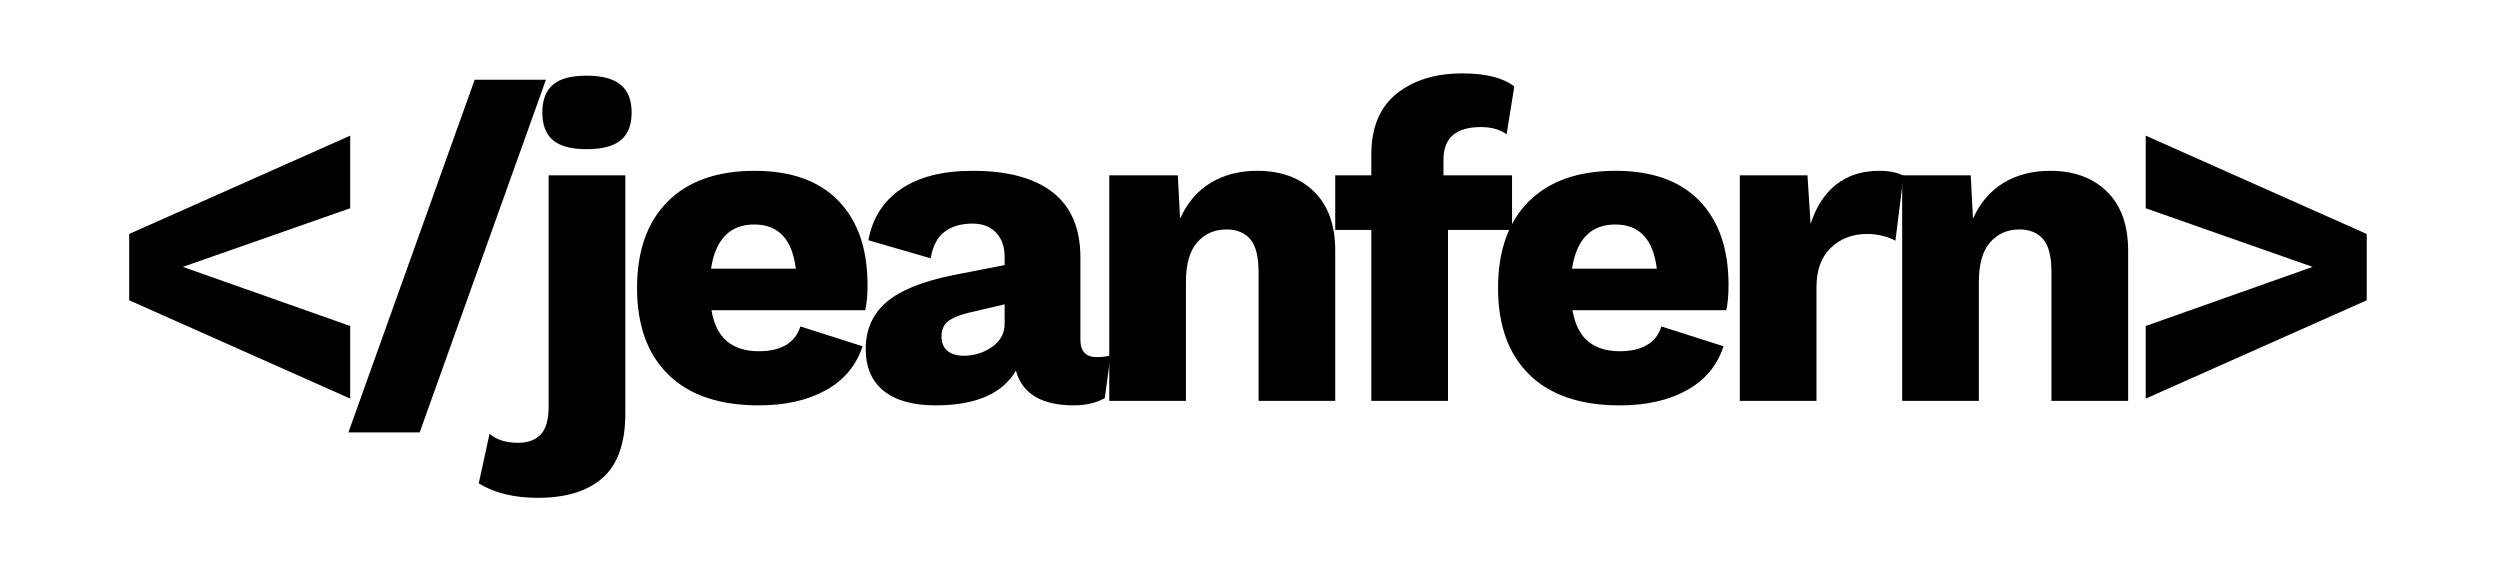
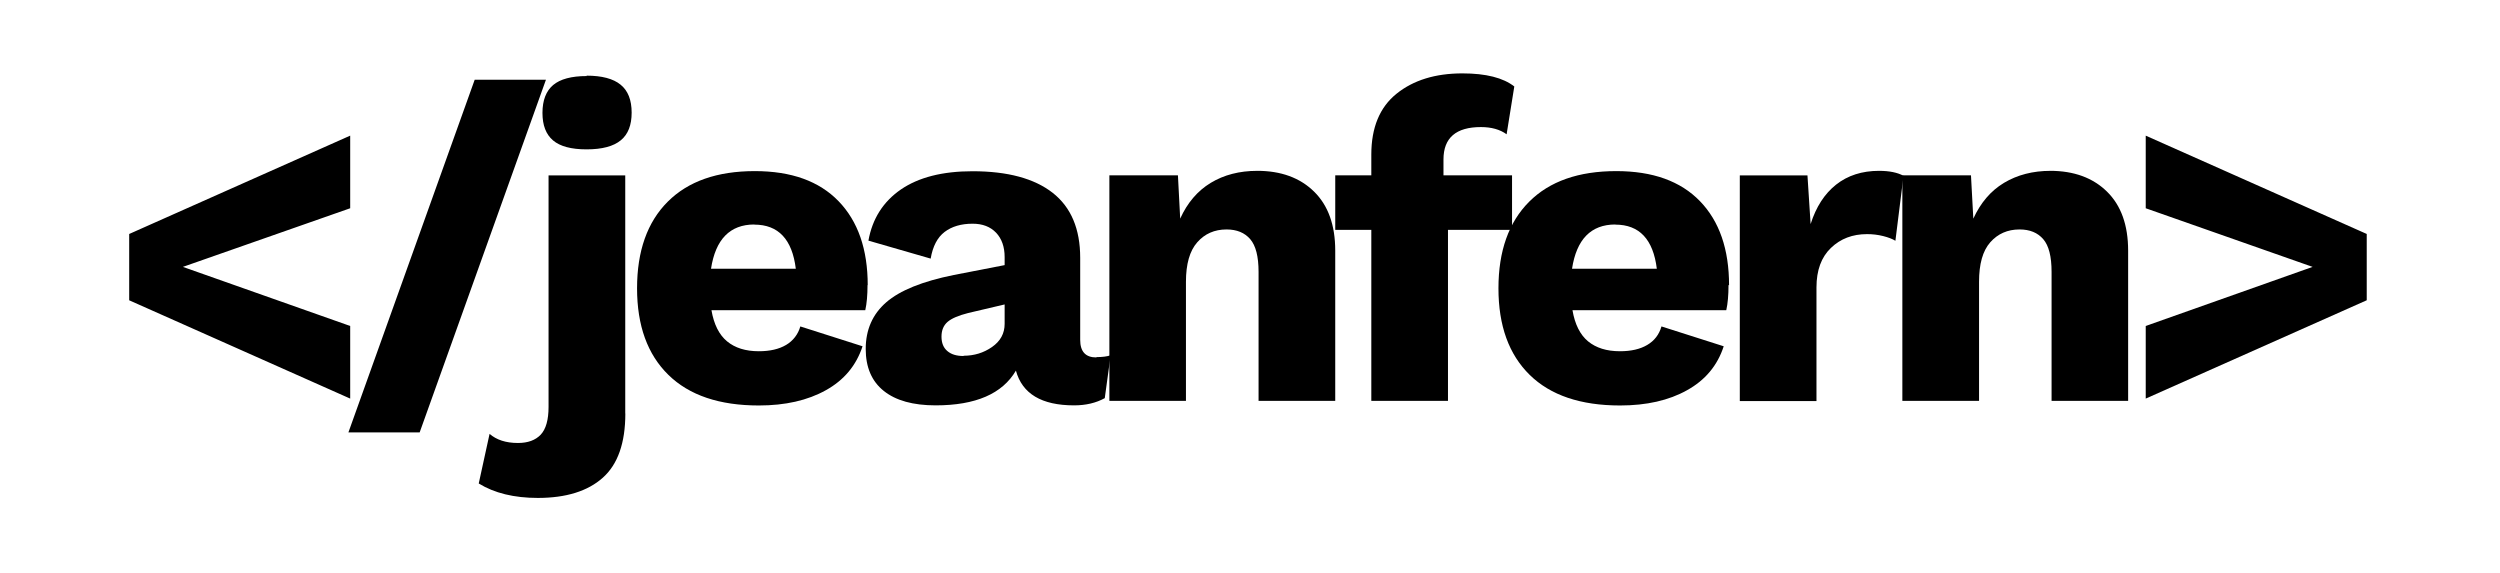
- <svg xmlns="http://www.w3.org/2000/svg" viewBox="0 0 192 44" fill-rule="evenodd" clip-rule="evenodd" stroke-linejoin="round" stroke-miterlimit="1.414">
+ <svg xmlns="http://www.w3.org/2000/svg" fill-rule="evenodd" stroke-miterlimit="1.414" viewBox="0 0 192 44" clip-rule="evenodd" stroke-linejoin="round">
  <path fill="none" d="M0 0h191.687v43.87H0z" />
  <g fill-rule="nonzero">
-     <path d="M26.895 15.994l-12.851 4.503 12.851 4.538v5.577L9.922 23.061v-5.092l16.973-7.551v5.576zM32.23 33.21h-5.473l9.699-27.088h5.473L32.23 33.21zM45.046 5.811c1.178 0 2.05.231 2.615.692.566.462.849 1.178.849 2.148 0 .947-.277 1.651-.831 2.113-.555.462-1.432.693-2.633.693-1.178 0-2.038-.231-2.581-.693-.542-.462-.814-1.166-.814-2.113 0-.97.272-1.686.814-2.148.543-.461 1.403-.692 2.581-.692zm2.979 25.944c0 2.263-.577 3.908-1.732 4.936s-2.817 1.541-4.988 1.541c-1.824 0-3.337-.369-4.538-1.108l.832-3.81c.531.462 1.258.693 2.182.693.762 0 1.345-.214 1.749-.641.404-.428.606-1.138.606-2.131V13.466h5.889v18.289zm18.601-9.872c0 .785-.058 1.432-.173 1.94H54.641c.185 1.085.583 1.882 1.195 2.39.612.508 1.426.762 2.442.762.854 0 1.553-.162 2.096-.485a2.382 2.382 0 0 0 1.091-1.42l4.78 1.524c-.485 1.478-1.426 2.604-2.823 3.377-1.397.774-3.112 1.161-5.144 1.161-3.025 0-5.34-.786-6.945-2.356-1.605-1.57-2.407-3.787-2.407-6.651 0-2.863.785-5.08 2.355-6.65 1.57-1.57 3.799-2.356 6.685-2.356 2.794 0 4.936.768 6.426 2.304 1.489 1.536 2.234 3.689 2.234 6.46zm-8.694-4.642c-1.871 0-2.979 1.132-3.326 3.395h6.512c-.277-2.263-1.339-3.395-3.186-3.395z" />
-     <path d="M84.222 27.425c.439 0 .797-.046 1.074-.138l-.45 3.29c-.67.37-1.455.555-2.356.555-2.494 0-3.983-.89-4.468-2.668-1.039 1.778-3.094 2.668-6.166 2.668-1.732 0-3.059-.37-3.983-1.109-.924-.739-1.386-1.813-1.386-3.221 0-1.478.526-2.673 1.576-3.585 1.051-.913 2.777-1.611 5.179-2.096l3.914-.762v-.624c0-.785-.219-1.408-.658-1.87-.439-.462-1.039-.693-1.801-.693-.878 0-1.594.208-2.148.624-.554.415-.912 1.097-1.074 2.043l-4.78-1.385c.3-1.686 1.132-2.996 2.494-3.932 1.363-.935 3.198-1.403 5.508-1.403 2.702 0 4.757.555 6.165 1.663 1.409 1.109 2.113 2.771 2.113 4.988v6.304c0 .901.416 1.351 1.247 1.351zm-10.218-.104c.808 0 1.536-.225 2.182-.675.647-.45.97-1.045.97-1.784v-1.49l-2.806.659c-.739.184-1.264.409-1.576.675-.311.266-.467.641-.467 1.126 0 .485.15.854.45 1.108.3.254.716.381 1.247.381z" />
-     <path d="M96.554 13.119c1.824 0 3.279.532 4.364 1.594 1.086 1.062 1.628 2.575 1.628 4.537v11.535h-5.888v-9.907c0-1.177-.214-2.014-.641-2.511-.427-.496-1.034-.745-1.819-.745-.923 0-1.674.33-2.251.988-.578.658-.866 1.668-.866 3.031v9.144h-5.889V13.466h5.265l.174 3.325c.554-1.224 1.339-2.142 2.355-2.754 1.016-.612 2.205-.918 3.568-.918zm14.305.347h5.266v4.191h-4.919v13.128h-5.889V17.657h-2.771v-4.191h2.771v-1.594c0-2.078.647-3.637 1.94-4.676 1.293-1.039 2.979-1.559 5.057-1.559 1.802 0 3.129.335 3.984 1.005l-.589 3.672c-.508-.37-1.166-.555-1.975-.555-1.916 0-2.875.832-2.875 2.494v1.213z" />
-     <path d="M132.751 21.883c0 .785-.058 1.432-.173 1.94h-11.812c.185 1.085.583 1.882 1.195 2.39.612.508 1.426.762 2.442.762.855 0 1.553-.162 2.096-.485a2.378 2.378 0 0 0 1.091-1.42l4.78 1.524c-.485 1.478-1.426 2.604-2.823 3.377-1.397.774-3.112 1.161-5.144 1.161-3.025 0-5.34-.786-6.945-2.356-1.605-1.57-2.407-3.787-2.407-6.651 0-2.863.785-5.08 2.355-6.65 1.57-1.57 3.799-2.356 6.685-2.356 2.795 0 4.936.768 6.426 2.304 1.489 1.536 2.234 3.689 2.234 6.46zm-8.694-4.642c-1.871 0-2.979 1.132-3.325 3.395h6.512c-.278-2.263-1.34-3.395-3.187-3.395zm20.263-4.122c.786 0 1.409.127 1.871.381l-.624 4.988c-.231-.138-.542-.259-.935-.363a4.847 4.847 0 0 0-1.247-.156c-1.108 0-2.032.352-2.771 1.056-.739.705-1.108 1.715-1.108 3.031v8.729h-5.889V13.466h5.196l.242 3.741c.416-1.316 1.068-2.327 1.957-3.031.889-.704 1.992-1.057 3.308-1.057z" />
-     <path d="M157.448 13.119c1.825 0 3.28.532 4.365 1.594 1.085 1.062 1.628 2.575 1.628 4.537v11.535h-5.889v-9.907c0-1.177-.213-2.014-.64-2.511-.428-.496-1.034-.745-1.819-.745-.924 0-1.674.33-2.251.988-.578.658-.866 1.668-.866 3.031v9.144h-5.889V13.466h5.265l.173 3.325c.554-1.224 1.34-2.142 2.356-2.754 1.016-.612 2.205-.918 3.567-.918zm24.317 4.85v5.092l-16.973 7.551v-5.577l12.816-4.538-12.816-4.503v-5.576l16.973 7.551z" />
+     <path d="M26.895 15.994l-12.85 4.503 12.85 4.538v5.577l-16.973-7.55V17.97l16.973-7.553v5.576zM32.23 33.21h-5.473l9.7-27.088h5.472l-9.7 27.088zm12.816-27.4c1.178 0 2.05.232 2.615.693.57.462.85 1.178.85 2.148 0 .95-.27 1.66-.83 2.12-.55.46-1.43.7-2.63.7-1.18 0-2.04-.23-2.58-.69-.54-.46-.81-1.16-.81-2.11 0-.97.28-1.68.82-2.14.55-.46 1.41-.69 2.58-.69zm2.98 25.945c0 2.263-.578 3.908-1.733 4.936-1.155 1.03-2.817 1.55-4.988 1.55-1.824 0-3.337-.37-4.538-1.11l.832-3.81c.53.46 1.25.7 2.18.7.76 0 1.34-.21 1.75-.64.4-.43.6-1.14.6-2.13V13.47h5.89v18.29zm18.6-9.872c0 .785-.058 1.432-.173 1.94H54.64c.186 1.085.584 1.882 1.196 2.39.612.508 1.426.762 2.442.762.854 0 1.553-.162 2.096-.485a2.376 2.376 0 0 0 1.09-1.42l4.78 1.524c-.484 1.478-1.425 2.604-2.822 3.377-1.397.78-3.112 1.17-5.144 1.17-3.025 0-5.34-.78-6.945-2.35-1.605-1.57-2.407-3.78-2.407-6.65 0-2.86.785-5.08 2.355-6.65 1.57-1.57 3.8-2.35 6.69-2.35 2.8 0 4.94.77 6.43 2.31 1.49 1.54 2.24 3.69 2.24 6.46zm-8.694-4.642c-1.87 0-2.98 1.14-3.326 3.4h6.512c-.277-2.26-1.34-3.39-3.186-3.39z" />
+     <path d="M84.222 27.425c.44 0 .797-.046 1.074-.138l-.45 3.29c-.67.37-1.455.555-2.356.555-2.494 0-3.983-.89-4.468-2.668-1.04 1.778-3.094 2.668-6.166 2.668-1.732 0-3.06-.37-3.983-1.11-.924-.738-1.386-1.812-1.386-3.22 0-1.478.526-2.673 1.576-3.585 1.05-.913 2.777-1.61 5.18-2.096l3.913-.76v-.62c0-.78-.22-1.41-.658-1.87-.44-.46-1.04-.69-1.8-.69-.88 0-1.595.21-2.15.63-.553.42-.91 1.1-1.073 2.05l-4.78-1.38c.3-1.68 1.132-2.99 2.494-3.93 1.36-.93 3.19-1.4 5.5-1.4 2.7 0 4.75.557 6.16 1.66 1.41 1.11 2.11 2.77 2.11 4.99v6.3c0 .9.41 1.35 1.24 1.35zm-10.218-.104c.808 0 1.536-.22 2.182-.67.647-.45.97-1.04.97-1.78v-1.49l-2.806.66c-.74.19-1.264.41-1.576.68-.31.27-.467.64-.467 1.13s.15.86.45 1.11c.3.26.716.38 1.247.38z" />
+     <path d="M96.554 13.12c1.824 0 3.28.53 4.364 1.593 1.086 1.062 1.628 2.575 1.628 4.537v11.535h-5.888v-9.907c0-1.177-.214-2.014-.64-2.51-.428-.497-1.035-.746-1.82-.746-.923 0-1.674.33-2.25.988-.58.658-.867 1.668-.867 3.03v9.145H85.2v-17.32h5.265l.174 3.326c.55-1.22 1.34-2.14 2.35-2.75 1.01-.61 2.2-.92 3.56-.92zm14.306.346h5.265v4.19h-4.92v13.13h-5.888v-13.13h-2.77v-4.19h2.77v-1.594c0-2.078.647-3.637 1.94-4.676 1.293-1.04 2.98-1.56 5.057-1.56 1.802 0 3.13.336 3.984 1.006l-.59 3.672c-.507-.37-1.165-.555-1.974-.555-1.916 0-2.875.83-2.875 2.49v1.21z" />
+     <path d="M132.75 21.883c0 .785-.057 1.432-.172 1.94h-11.812c.185 1.085.583 1.882 1.195 2.39.62.508 1.43.762 2.45.762.86 0 1.56-.162 2.1-.485.55-.323.91-.797 1.09-1.42l4.78 1.524c-.48 1.478-1.42 2.604-2.82 3.377-1.39.78-3.11 1.17-5.14 1.17-3.02 0-5.34-.78-6.94-2.35-1.6-1.57-2.4-3.78-2.4-6.65 0-2.86.79-5.08 2.36-6.65 1.57-1.57 3.8-2.35 6.69-2.35 2.796 0 4.937.77 6.427 2.31 1.49 1.54 2.234 3.69 2.234 6.46zm-8.693-4.642c-1.87 0-2.98 1.14-3.325 3.4h6.512c-.278-2.26-1.34-3.39-3.187-3.39zm20.263-4.12c.786 0 1.41.13 1.87.38l-.623 4.99c-.23-.14-.542-.26-.935-.36a5.03 5.03 0 0 0-1.247-.15c-1.108 0-2.032.35-2.77 1.06-.74.71-1.11 1.72-1.11 3.03v8.73h-5.888V13.47h5.196l.242 3.74c.416-1.316 1.068-2.327 1.957-3.03.89-.705 1.992-1.06 3.308-1.06z" />
+     <path d="M157.448 13.12c1.825 0 3.28.53 4.365 1.593 1.085 1.062 1.628 2.575 1.628 4.537v11.535h-5.88v-9.907c0-1.177-.21-2.014-.64-2.51-.43-.497-1.03-.746-1.82-.746-.92 0-1.67.33-2.25.988-.58.658-.86 1.668-.86 3.03v9.145h-5.89v-17.32h5.27l.18 3.326c.56-1.22 1.34-2.14 2.36-2.75 1.02-.61 2.21-.92 3.57-.92zm24.317 4.85v5.09l-16.973 7.552v-5.577l12.816-4.538-12.816-4.503v-5.576l16.973 7.55z" />
  </g>
</svg>
